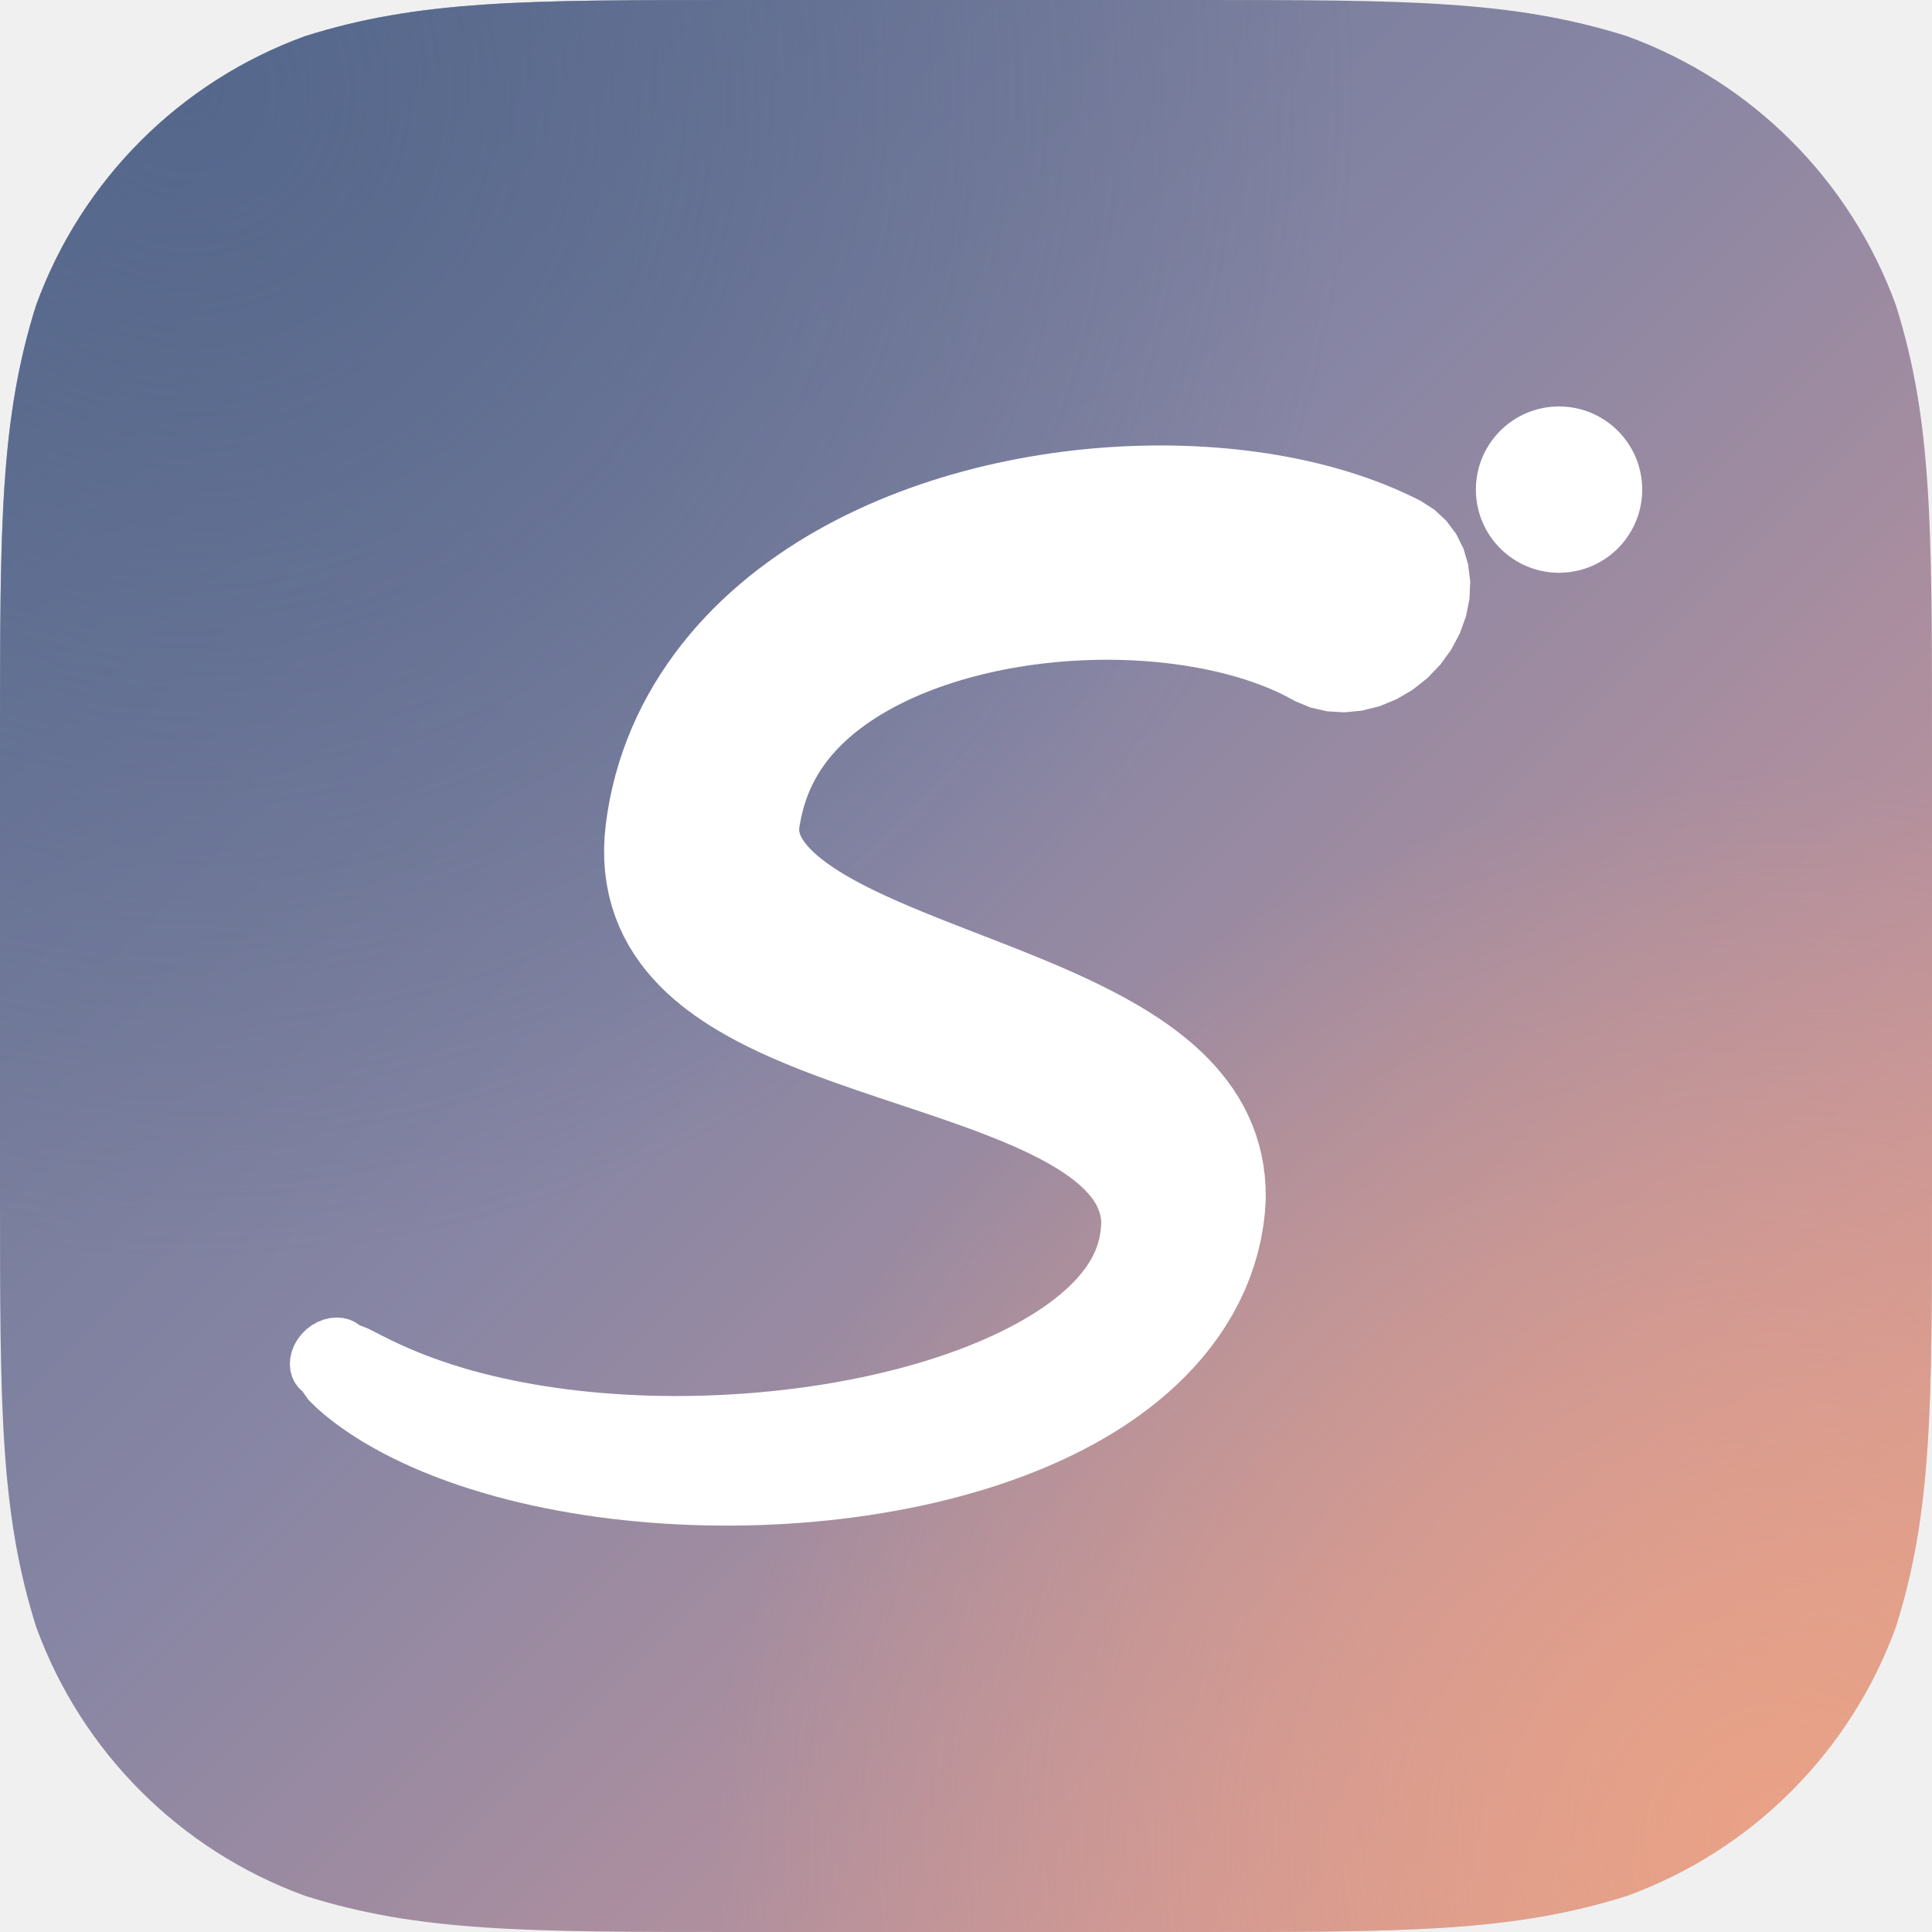
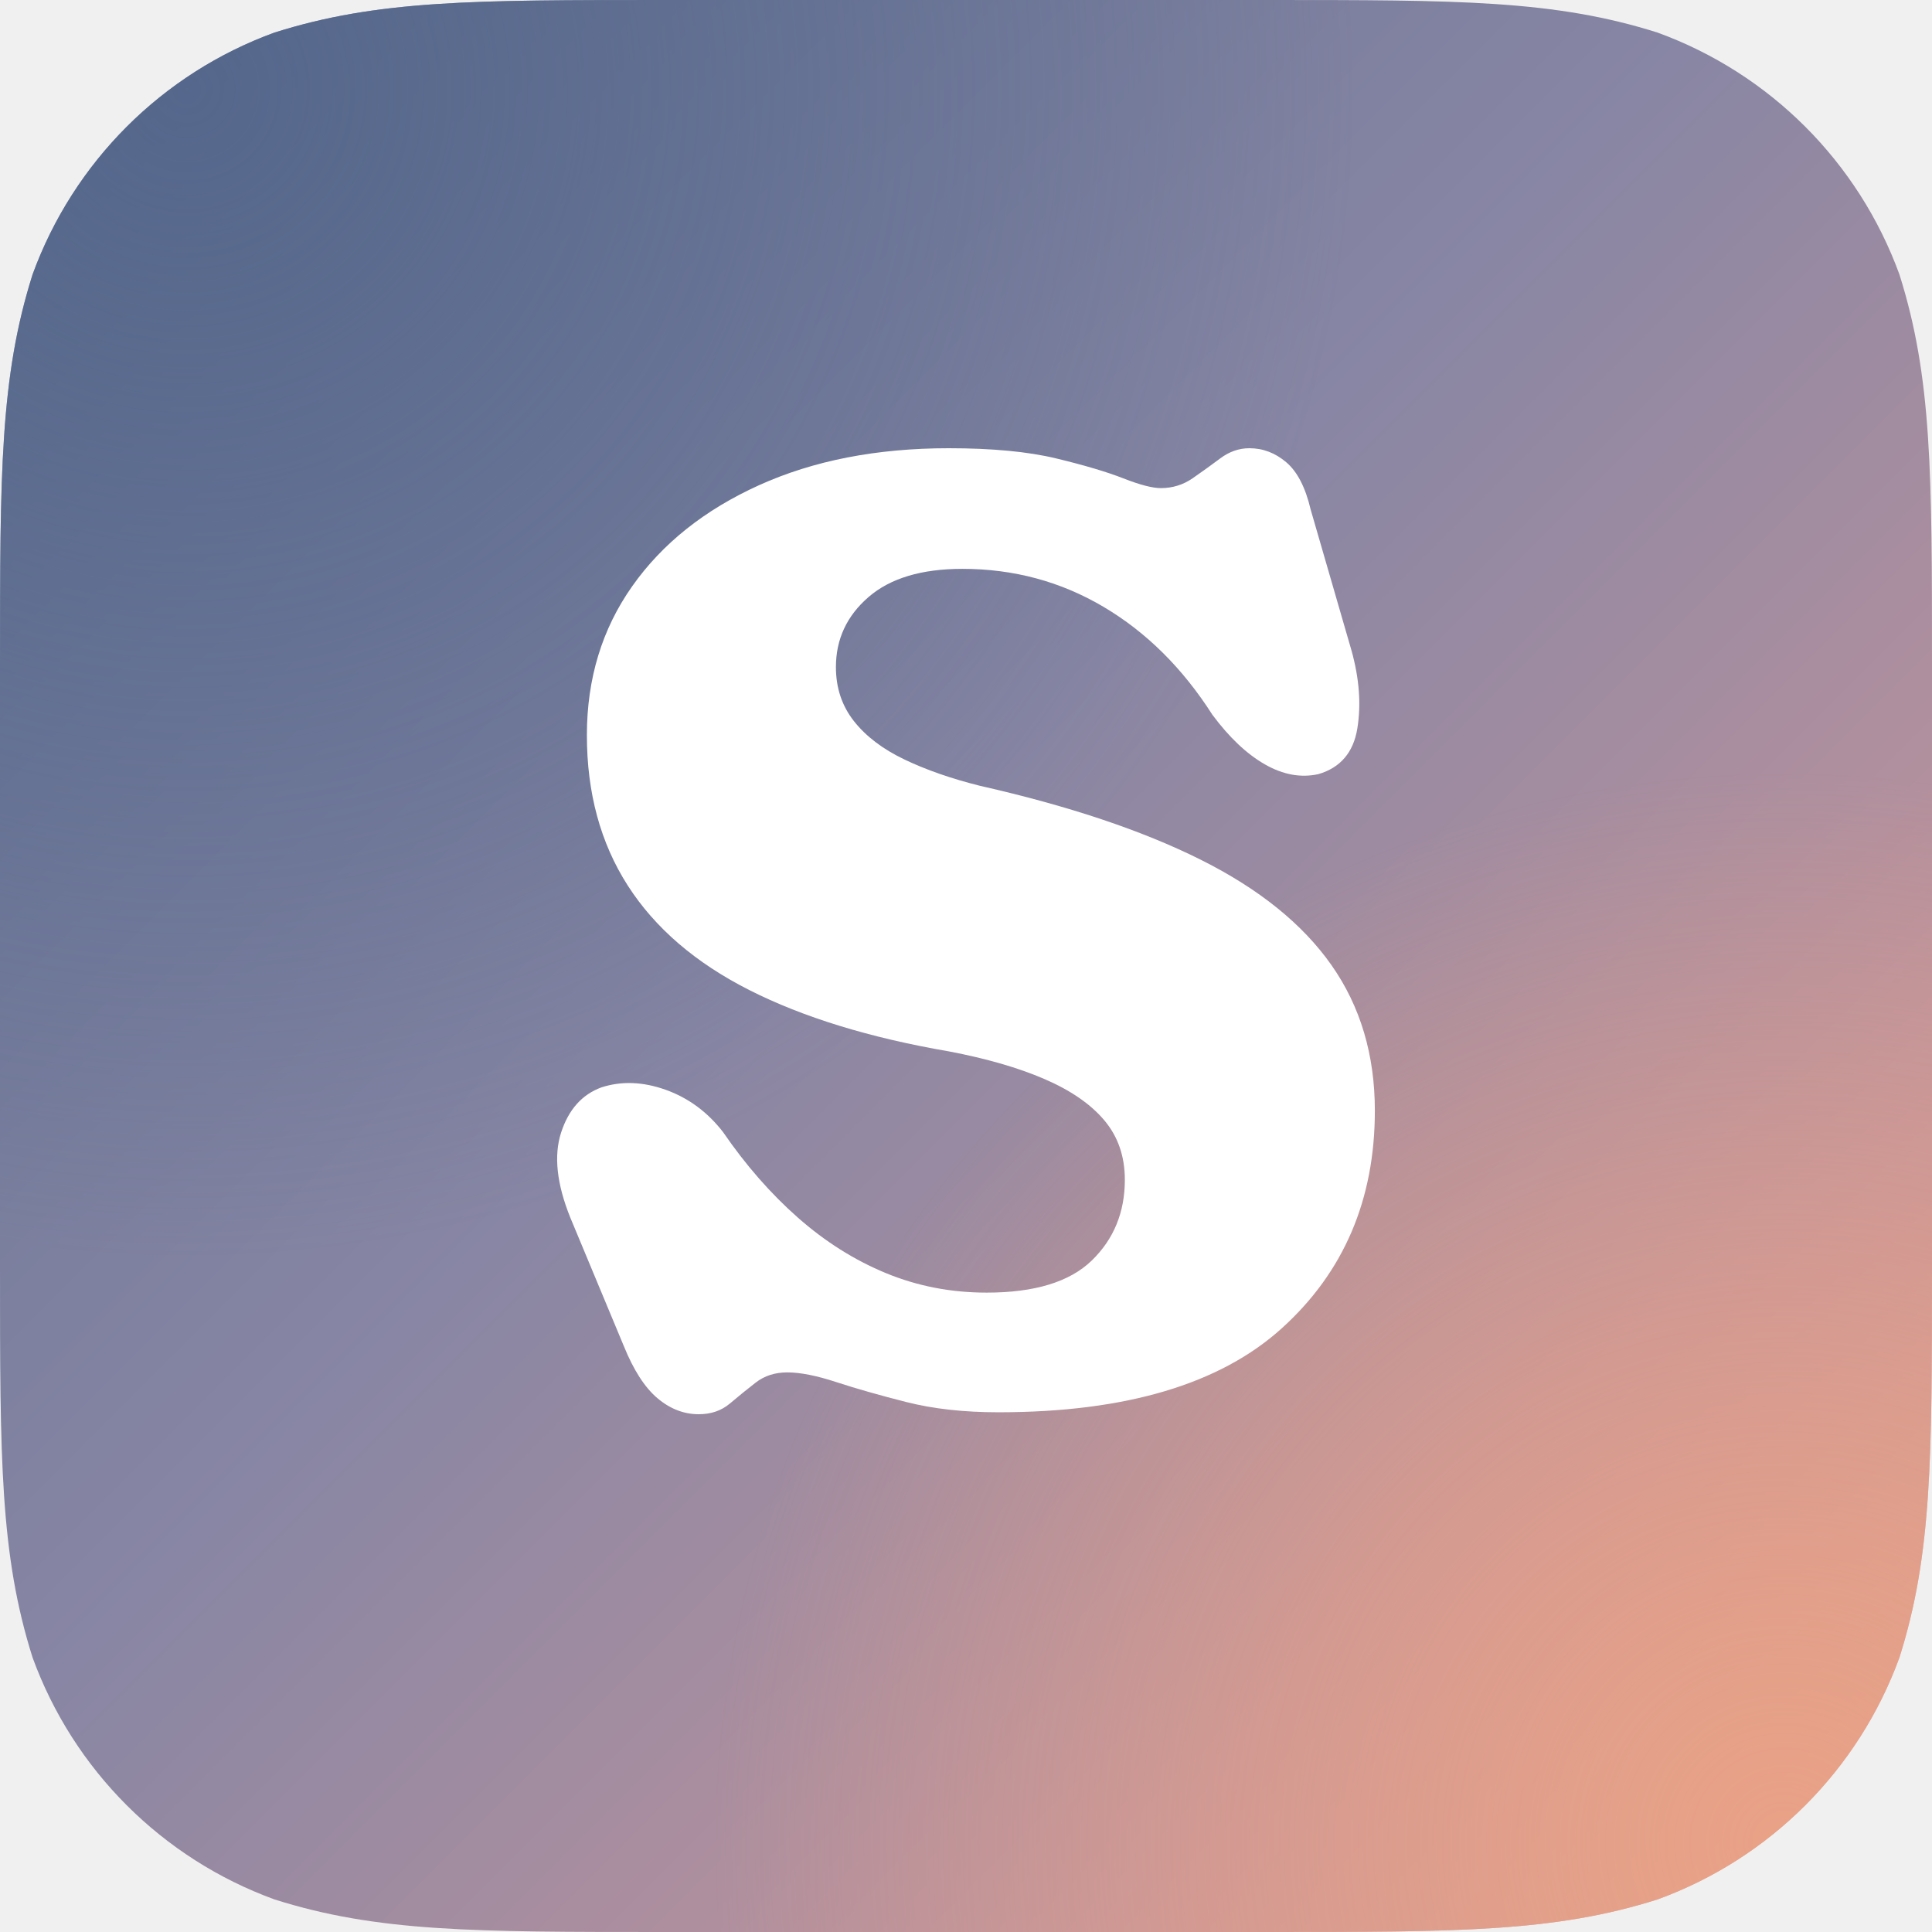
<svg xmlns="http://www.w3.org/2000/svg" width="1000" height="1000" viewBox="0 0 1000.00 1000.00">
  <defs>
-     <linearGradient id="sym" x1="0" y1="0" x2="1" y2="1">
+     <linearGradient id="sky" x1="0" y1="0" x2="1" y2="1">
      <stop offset="0" stop-color="#5A6D8F" />
      <stop offset=".45" stop-color="#8886A4" />
      <stop offset=".8" stop-color="#C3949B" />
      <stop offset="1" stop-color="#DE9F8E" />
    </linearGradient>
-     <radialGradient id="symPeach" cx=".92" cy=".95" r=".55">
+     <radialGradient id="skyPeach" cx=".92" cy=".95" r=".55">
      <stop offset="0" stop-color="#EDA384" stop-opacity=".85" />
      <stop offset="1" stop-color="#EDA384" stop-opacity="0" />
    </radialGradient>
-     <radialGradient id="symSlate" cx=".1" cy=".05" r=".6">
+     <radialGradient id="skySlate" cx=".1" cy=".05" r=".6">
      <stop offset="0" stop-color="#52658A" stop-opacity=".8" />
      <stop offset="1" stop-color="#52658A" stop-opacity="0" />
    </radialGradient>
-     <linearGradient id="frost" x1="0" y1="0" x2="0" y2="1">
-       <stop offset="0" stop-color="#fff" stop-opacity=".66" />
-       <stop offset="1" stop-color="#fff" stop-opacity=".44" />
-     </linearGradient>
-     <linearGradient id="frostEdge" x1="0" y1="0" x2="0" y2="1">
-       <stop offset="0" stop-color="#fff" stop-opacity=".95" />
-       <stop offset=".5" stop-color="#fff" stop-opacity=".25" />
-       <stop offset="1" stop-color="#fff" stop-opacity=".45" />
-     </linearGradient>
-     <linearGradient id="shg" x1="0" y1="0" x2="1" y2="1">
+     <linearGradient id="sage" x1="0" y1="0" x2="1" y2="1">
      <stop offset="0" stop-color="#8DBDB2" />
+       <stop offset=".65" stop-color="#6A9E96" />
      <stop offset="1" stop-color="#4F857F" />
    </linearGradient>
+     <radialGradient id="sageWarm" cx=".85" cy=".95" r=".7">
+       <stop offset="0" stop-color="#E8A986" stop-opacity=".45" />
+       <stop offset="1" stop-color="#E8A986" stop-opacity="0" />
+     </radialGradient>
+     <radialGradient id="sageDusk" cx=".1" cy=".05" r=".7">
+       <stop offset="0" stop-color="#4A5A82" stop-opacity=".35" />
+       <stop offset="1" stop-color="#4A5A82" stop-opacity="0" />
+     </radialGradient>
+     <linearGradient id="edge" x1="0" y1="0" x2="0" y2="1">
+       <stop offset="0" stop-color="#fff" stop-opacity=".40" />
+       <stop offset=".5" stop-color="#fff" stop-opacity="0" />
+     </linearGradient>
  </defs>
-   <path d="M382.17,0.00 L617.83,0.00 C727.88,0.00 782.90,0.00 842.13,18.73 C906.79,42.26 957.74,93.21 981.27,157.87 C1000.00,217.10 1000.00,272.12 1000.00,382.17 L1000.00,617.83 C1000.00,727.88 1000.00,782.90 981.27,842.13 C957.74,906.79 906.79,957.74 842.13,981.27 C782.90,1000.00 727.88,1000.00 617.83,1000.00 L382.17,1000.00 C272.12,1000.00 217.10,1000.00 157.87,981.27 C93.21,957.74 42.26,906.79 18.73,842.13 C0.00,782.90 0.00,727.88 0.00,617.83 L0.00,382.17 C0.00,272.12 0.00,217.10 18.73,157.87 C42.26,93.21 93.21,42.26 157.87,18.73 C217.10,0.00 272.12,0.00 382.17,0.00 Z" fill="url(#sym)" />
-   <path d="M382.17,0.00 L617.83,0.00 C727.88,0.00 782.90,0.00 842.13,18.73 C906.79,42.26 957.74,93.21 981.27,157.87 C1000.00,217.10 1000.00,272.12 1000.00,382.17 L1000.00,617.83 C1000.00,727.88 1000.00,782.90 981.27,842.13 C957.74,906.79 906.79,957.74 842.13,981.27 C782.90,1000.00 727.88,1000.00 617.83,1000.00 L382.17,1000.00 C272.12,1000.00 217.10,1000.00 157.87,981.27 C93.21,957.74 42.26,906.79 18.73,842.13 C0.00,782.90 0.00,727.88 0.00,617.83 L0.00,382.17 C0.00,272.12 0.00,217.10 18.73,157.87 C42.26,93.21 93.21,42.26 157.87,18.73 C217.10,0.00 272.12,0.00 382.17,0.00 Z" fill="url(#symSlate)" />
-   <path d="M382.17,0.00 L617.83,0.00 C727.88,0.00 782.90,0.00 842.13,18.73 C906.79,42.26 957.74,93.21 981.27,157.87 C1000.00,217.10 1000.00,272.12 1000.00,382.17 L1000.00,617.83 C1000.00,727.88 1000.00,782.90 981.27,842.13 C957.74,906.79 906.79,957.74 842.13,981.27 C782.90,1000.00 727.88,1000.00 617.83,1000.00 L382.17,1000.00 C272.12,1000.00 217.10,1000.00 157.87,981.27 C93.21,957.74 42.26,906.79 18.73,842.13 C0.00,782.90 0.00,727.88 0.00,617.83 L0.00,382.17 C0.00,272.12 0.00,217.10 18.73,157.87 C42.26,93.21 93.21,42.26 157.87,18.73 C217.10,0.00 272.12,0.00 382.17,0.00 Z" fill="url(#symPeach)" />
-   <path d="M156.56,720.18 L159.65,724.54 L163.64,728.48 L167.88,732.21 L172.34,735.77 L176.98,739.18 L181.78,742.46 L186.75,745.61 L191.86,748.63 L197.10,751.53 L202.48,754.32 L207.99,756.98 L213.61,759.54 L219.35,761.98 L225.20,764.32 L231.15,766.54 L237.20,768.66 L243.34,770.67 L249.57,772.57 L255.88,774.38 L262.27,776.08 L268.74,777.67 L275.28,779.17 L281.88,780.56 L288.55,781.85 L295.27,783.04 L302.05,784.14 L308.87,785.13 L315.74,786.02 L322.65,786.82 L329.59,787.51 L336.57,788.11 L343.58,788.61 L350.60,789.02 L357.65,789.32 L364.72,789.53 L371.79,789.63 L378.87,789.65 L385.96,789.56 L393.05,789.37 L400.13,789.09 L407.20,788.71 L414.27,788.23 L421.31,787.65 L428.34,786.97 L435.35,786.19 L442.32,785.31 L449.27,784.33 L456.19,783.25 L463.07,782.06 L469.90,780.77 L476.70,779.38 L483.44,777.88 L490.14,776.27 L496.78,774.55 L503.37,772.73 L509.90,770.79 L516.36,768.74 L522.76,766.56 L529.09,764.27 L535.35,761.86 L541.54,759.32 L547.64,756.65 L553.67,753.85 L559.61,750.90 L565.47,747.82 L571.23,744.58 L576.90,741.19 L582.47,737.64 L587.93,733.92 L593.27,730.03 L598.49,725.96 L603.58,721.70 L608.53,717.25 L613.32,712.60 L617.95,707.75 L622.39,702.69 L626.63,697.42 L630.65,691.95 L634.43,686.28 L637.95,680.42 L641.19,674.38 L644.13,668.17 L646.75,661.80 L649.03,655.31 L650.98,648.70 L652.56,642.00 L653.78,635.23 L654.65,628.40 L655.15,621.10 L655.07,614.40 L654.66,608.64 L653.93,602.99 L652.90,597.48 L651.56,592.11 L649.94,586.91 L648.06,581.88 L645.93,577.04 L643.57,572.38 L641.01,567.92 L638.27,563.65 L635.35,559.56 L632.28,555.65 L629.08,551.91 L625.76,548.33 L622.32,544.91 L618.78,541.63 L615.15,538.49 L611.44,535.48 L607.65,532.58 L603.79,529.80 L599.87,527.11 L595.89,524.52 L591.85,522.02 L587.76,519.60 L583.63,517.26 L579.45,514.99 L575.24,512.78 L570.99,510.63 L566.71,508.54 L562.41,506.50 L558.08,504.50 L553.73,502.55 L549.37,500.64 L544.99,498.77 L540.61,496.93 L536.23,495.13 L531.84,493.35 L527.47,491.60 L523.10,489.87 L518.74,488.16 L514.41,486.47 L510.09,484.79 L505.81,483.13 L501.56,481.48 L497.35,479.84 L493.17,478.21 L489.05,476.59 L484.98,474.97 L480.97,473.36 L477.02,471.74 L473.14,470.13 L469.34,468.52 L465.62,466.91 L461.98,465.30 L458.43,463.69 L454.99,462.08 L451.64,460.47 L448.41,458.86 L445.29,457.24 L442.30,455.63 L439.43,454.03 L436.70,452.43 L434.11,450.84 L431.67,449.26 L429.38,447.70 L427.24,446.17 L425.27,444.65 L423.46,443.18 L421.81,441.74 L420.34,440.35 L419.03,439.02 L417.89,437.76 L416.92,436.56 L416.10,435.45 L415.42,434.43 L414.88,433.50 L414.47,432.67 L414.16,431.93 L413.95,431.29 L413.81,430.73 L413.72,430.23 L413.68,429.77 L413.67,429.34 L413.68,428.90 L413.72,428.41 L413.79,427.85 L413.90,427.18 L414.08,426.26 L414.61,423.51 L415.23,420.78 L415.92,418.15 L416.68,415.63 L417.51,413.20 L418.40,410.85 L419.35,408.59 L420.37,406.40 L421.44,404.27 L422.57,402.21 L423.77,400.19 L425.02,398.21 L426.35,396.28 L427.74,394.38 L429.21,392.50 L430.75,390.66 L432.36,388.83 L434.06,387.02 L435.84,385.24 L437.70,383.47 L439.66,381.71 L441.70,379.97 L443.83,378.25 L446.05,376.55 L448.37,374.87 L450.77,373.21 L453.27,371.58 L455.86,369.96 L458.54,368.38 L461.31,366.82 L464.16,365.30 L467.10,363.81 L470.12,362.35 L473.22,360.93 L476.40,359.55 L479.65,358.22 L482.98,356.92 L486.37,355.67 L489.83,354.47 L493.36,353.31 L496.94,352.20 L500.58,351.14 L504.27,350.13 L508.01,349.18 L511.80,348.27 L515.63,347.42 L519.49,346.63 L523.40,345.89 L527.33,345.21 L531.30,344.58 L535.28,344.01 L539.29,343.50 L543.32,343.05 L547.36,342.65 L551.41,342.31 L555.46,342.03 L559.53,341.81 L563.59,341.65 L567.64,341.54 L571.69,341.49 L575.73,341.50 L579.75,341.57 L583.76,341.70 L587.74,341.88 L591.70,342.13 L595.63,342.42 L599.53,342.78 L603.39,343.18 L607.21,343.65 L610.99,344.17 L614.72,344.74 L618.41,345.36 L622.03,346.03 L625.60,346.76 L629.11,347.53 L632.56,348.36 L635.93,349.23 L639.24,350.14 L642.46,351.10 L645.61,352.10 L648.68,353.14 L651.66,354.22 L654.55,355.33 L657.34,356.48 L660.04,357.66 L662.64,358.87 L665.13,360.10 L667.52,361.36 L670.36,362.92 L678.32,366.22 L686.88,368.17 L695.83,368.71 L704.96,367.82 L714.03,365.55 L722.83,361.93 L731.13,357.05 L738.74,351.05 L745.46,344.06 L751.13,336.26 L755.61,327.84 L758.79,319.00 L760.60,309.97 L760.98,300.97 L759.92,292.21 L757.46,283.92 L753.66,276.30 L748.60,269.54 L742.41,263.79 L735.25,259.21 L731.25,257.22 L726.63,255.04 L721.94,252.96 L717.19,250.99 L712.39,249.13 L707.52,247.36 L702.60,245.69 L697.63,244.11 L692.61,242.63 L687.54,241.23 L682.42,239.93 L677.25,238.72 L672.05,237.59 L666.80,236.55 L661.51,235.60 L656.18,234.73 L650.82,233.94 L645.42,233.24 L639.99,232.62 L634.53,232.08 L629.03,231.63 L623.52,231.26 L617.97,230.96 L612.41,230.75 L606.82,230.62 L601.21,230.57 L595.58,230.60 L589.94,230.72 L584.29,230.91 L578.62,231.18 L572.94,231.54 L567.25,231.98 L561.56,232.50 L555.86,233.11 L550.16,233.79 L544.45,234.56 L538.75,235.42 L533.05,236.36 L527.36,237.38 L521.67,238.50 L515.99,239.70 L510.32,240.98 L504.67,242.36 L499.03,243.83 L493.40,245.39 L487.79,247.04 L482.20,248.78 L476.64,250.62 L471.10,252.56 L465.58,254.60 L460.09,256.73 L454.64,258.97 L449.21,261.32 L443.83,263.77 L438.48,266.32 L433.17,268.99 L427.90,271.77 L422.68,274.67 L417.51,277.68 L412.39,280.81 L407.33,284.07 L402.34,287.45 L397.40,290.96 L392.54,294.60 L387.75,298.37 L383.05,302.27 L378.43,306.31 L373.90,310.48 L369.47,314.80 L365.16,319.25 L360.95,323.84 L356.87,328.57 L352.92,333.43 L349.10,338.43 L345.44,343.57 L341.93,348.83 L338.58,354.21 L335.41,359.72 L332.41,365.34 L329.61,371.06 L326.99,376.89 L324.58,382.82 L322.37,388.83 L320.37,394.93 L318.58,401.09 L317.01,407.33 L315.65,413.62 L314.52,419.97 L313.59,426.47 L312.96,432.71 L312.68,439.02 L312.76,445.26 L313.20,451.40 L314.01,457.42 L315.16,463.28 L316.65,468.96 L318.46,474.44 L320.55,479.69 L322.91,484.72 L325.51,489.52 L328.33,494.07 L331.33,498.40 L334.50,502.50 L337.81,506.38 L341.25,510.06 L344.80,513.54 L348.45,516.84 L352.19,519.98 L356.01,522.96 L359.89,525.80 L363.84,528.51 L367.85,531.09 L371.92,533.56 L376.03,535.93 L380.18,538.21 L384.38,540.40 L388.62,542.51 L392.89,544.54 L397.19,546.51 L401.53,548.42 L405.89,550.27 L410.27,552.07 L414.67,553.82 L419.09,555.53 L423.52,557.20 L427.96,558.83 L432.41,560.43 L436.85,562.00 L441.30,563.55 L445.74,565.08 L450.18,566.58 L454.60,568.07 L459.00,569.54 L463.38,571.00 L467.74,572.45 L472.06,573.89 L476.35,575.33 L480.60,576.76 L484.81,578.20 L488.97,579.63 L493.07,581.06 L497.12,582.50 L501.10,583.94 L505.01,585.38 L508.85,586.84 L512.61,588.30 L516.29,589.77 L519.88,591.25 L523.37,592.74 L526.76,594.23 L530.04,595.74 L533.21,597.25 L536.27,598.77 L539.20,600.30 L542.01,601.83 L544.68,603.37 L547.22,604.90 L549.62,606.43 L551.87,607.95 L553.98,609.46 L555.94,610.95 L557.74,612.43 L559.40,613.88 L560.91,615.29 L562.27,616.68 L563.48,618.02 L564.56,619.32 L565.52,620.57 L566.35,621.78 L567.07,622.95 L567.69,624.09 L568.23,625.19 L568.68,626.28 L569.07,627.37 L569.39,628.48 L569.64,629.64 L569.84,630.86 L569.98,631.32 L569.98,633.26 L569.84,635.52 L569.60,637.67 L569.26,639.72 L568.83,641.71 L568.29,643.64 L567.65,645.54 L566.91,647.42 L566.05,649.31 L565.06,651.22 L563.94,653.15 L562.67,655.11 L561.24,657.12 L559.64,659.16 L557.87,661.25 L555.91,663.36 L553.76,665.51 L551.43,667.69 L548.90,669.88 L546.17,672.09 L543.26,674.30 L540.16,676.51 L536.87,678.72 L533.40,680.91 L529.75,683.07 L525.93,685.22 L521.94,687.33 L517.80,689.40 L513.50,691.44 L509.05,693.43 L504.45,695.37 L499.73,697.26 L494.87,699.10 L489.89,700.88 L484.79,702.60 L479.58,704.26 L474.26,705.86 L468.85,707.39 L463.34,708.85 L457.74,710.24 L452.07,711.57 L446.32,712.82 L440.49,714.00 L434.61,715.11 L428.66,716.15 L422.67,717.11 L416.62,717.99 L410.54,718.80 L404.41,719.53 L398.26,720.18 L392.08,720.76 L385.88,721.25 L379.67,721.67 L373.44,722.01 L367.21,722.27 L360.99,722.45 L354.76,722.56 L348.55,722.58 L342.36,722.52 L336.18,722.38 L330.03,722.16 L323.91,721.86 L317.83,721.48 L311.79,721.02 L305.80,720.48 L299.85,719.86 L293.97,719.16 L288.14,718.38 L282.38,717.52 L276.69,716.59 L271.07,715.57 L265.53,714.48 L260.08,713.31 L254.71,712.07 L249.44,710.75 L244.27,709.36 L239.19,707.89 L234.23,706.35 L229.37,704.74 L224.62,703.07 L219.98,701.33 L215.46,699.52 L211.06,697.66 L206.78,695.74 L202.61,693.77 L198.55,691.76 L194.58,689.73 L190.66,687.73 L186.18,685.97 L183.59,684.24 L180.70,682.97 L177.59,682.20 L174.32,681.94 L170.97,682.20 L167.64,682.98 L164.40,684.25 L161.33,685.98 L158.50,688.14 L156.00,690.66 L153.87,693.49 L152.17,696.55 L150.95,699.78 L150.23,703.09 L150.03,706.39 L150.35,709.62 L151.20,712.68 L152.53,715.51 L154.34,718.03 Z" fill="#FFFFFF" />
-   <circle cx="806.96" cy="253.42" r="43.04" fill="#FFFFFF" />
+   <path d="M343.95,0.00 L656.05,0.00 C755.09,0.00 804.61,0.00 857.91,16.85 C916.11,38.04 961.96,83.89 983.15,142.09 C1000.00,195.39 1000.00,244.91 1000.00,343.95 L1000.00,656.05 C1000.00,755.09 1000.00,804.61 983.15,857.91 C961.96,916.11 916.11,961.96 857.91,983.15 C804.61,1000.00 755.09,1000.00 656.05,1000.00 L343.95,1000.00 C244.91,1000.00 195.39,1000.00 142.09,983.15 C83.89,961.96 38.04,916.11 16.85,857.91 C0.00,804.61 0.00,755.09 0.00,656.05 L0.00,343.95 C0.00,244.91 0.00,195.39 16.85,142.09 C38.04,83.89 83.89,38.04 142.09,16.85 C195.39,0.00 244.91,0.00 343.95,0.00 Z" fill="url(#sky)" />
+   <path d="M343.95,0.00 L656.05,0.00 C755.09,0.00 804.61,0.00 857.91,16.85 C916.11,38.04 961.96,83.89 983.15,142.09 C1000.00,195.39 1000.00,244.91 1000.00,343.95 L1000.00,656.05 C1000.00,755.09 1000.00,804.61 983.15,857.91 C961.96,916.11 916.11,961.96 857.91,983.15 C804.61,1000.00 755.09,1000.00 656.05,1000.00 L343.95,1000.00 C244.91,1000.00 195.39,1000.00 142.09,983.15 C83.89,961.96 38.04,916.11 16.85,857.91 C0.00,804.61 0.00,755.09 0.00,656.05 L0.00,343.95 C0.00,244.91 0.00,195.39 16.85,142.09 C38.04,83.89 83.89,38.04 142.09,16.85 C195.39,0.00 244.91,0.00 343.95,0.00 Z" fill="url(#skySlate)" />
+   <path d="M343.95,0.00 L656.05,0.00 C755.09,0.00 804.61,0.00 857.91,16.85 C916.11,38.04 961.96,83.89 983.15,142.09 C1000.00,195.39 1000.00,244.91 1000.00,343.95 L1000.00,656.05 C1000.00,755.09 1000.00,804.61 983.15,857.91 C961.96,916.11 916.11,961.96 857.91,983.15 C804.61,1000.00 755.09,1000.00 656.05,1000.00 L343.95,1000.00 C244.91,1000.00 195.39,1000.00 142.09,983.15 C83.89,961.96 38.04,916.11 16.85,857.91 C0.00,804.61 0.00,755.09 0.00,656.05 L0.00,343.95 C0.00,244.91 0.00,195.39 16.85,142.09 C38.04,83.89 83.89,38.04 142.09,16.85 C195.39,0.00 244.91,0.00 343.95,0.00 Z" fill="url(#skyPeach)" />
+   <path d="M498.129 294.437Q466.407 294.437 449.539 309.039Q432.671 323.641 432.671 345.293Q432.671 361.406 441.986 373.239Q451.301 385.072 468.169 393.128Q485.038 401.184 507.193 406.723Q576.176 422.332 621.493 444.991Q666.81 467.65 689.217 499.623Q711.624 531.597 711.624 574.9Q711.624 643.883 663.537 687.438Q615.45 730.993 516.76 730.993Q490.073 730.993 469.177 725.706Q448.28 720.419 432.923 715.384Q417.565 710.348 407.495 710.348Q397.928 710.348 391.13 715.635Q384.333 720.922 377.787 726.461Q371.241 732.0 361.674 732.0Q350.093 732.0 340.274 723.692Q330.455 715.384 322.903 696.753L295.209 630.288Q284.635 604.105 290.425 586.23Q296.216 568.354 311.322 562.816Q326.931 557.78 344.554 564.075Q362.178 570.369 374.262 585.978Q391.886 611.658 413.034 630.288Q434.182 648.918 458.603 658.989Q483.023 669.059 510.717 669.059Q547.978 669.059 565.098 652.443Q582.218 635.827 582.218 610.651Q582.218 592.524 571.644 579.936Q561.07 567.347 540.677 558.536Q520.284 549.724 491.08 544.185Q429.65 533.611 387.857 512.463Q346.065 491.315 324.917 458.334Q303.769 425.353 303.769 380.54Q303.769 336.733 327.183 303.501Q350.596 270.268 392.893 251.134Q435.189 232.0 491.08 232.0Q524.816 232.0 546.719 237.287Q568.623 242.574 581.463 247.609Q594.302 252.645 600.848 252.645Q609.912 252.645 617.213 247.609Q624.514 242.574 631.563 237.287Q638.613 232.0 646.669 232.0Q657.243 232.0 665.803 239.301Q674.363 246.602 678.391 263.722L699.539 336.733Q705.581 358.385 702.56 377.015Q699.539 395.646 682.419 400.681Q668.824 403.702 654.725 395.646Q640.627 387.589 627.535 369.966Q604.373 333.712 571.14 314.075Q537.908 294.437 498.129 294.437Z" fill="#FFFFFF" />
</svg>
